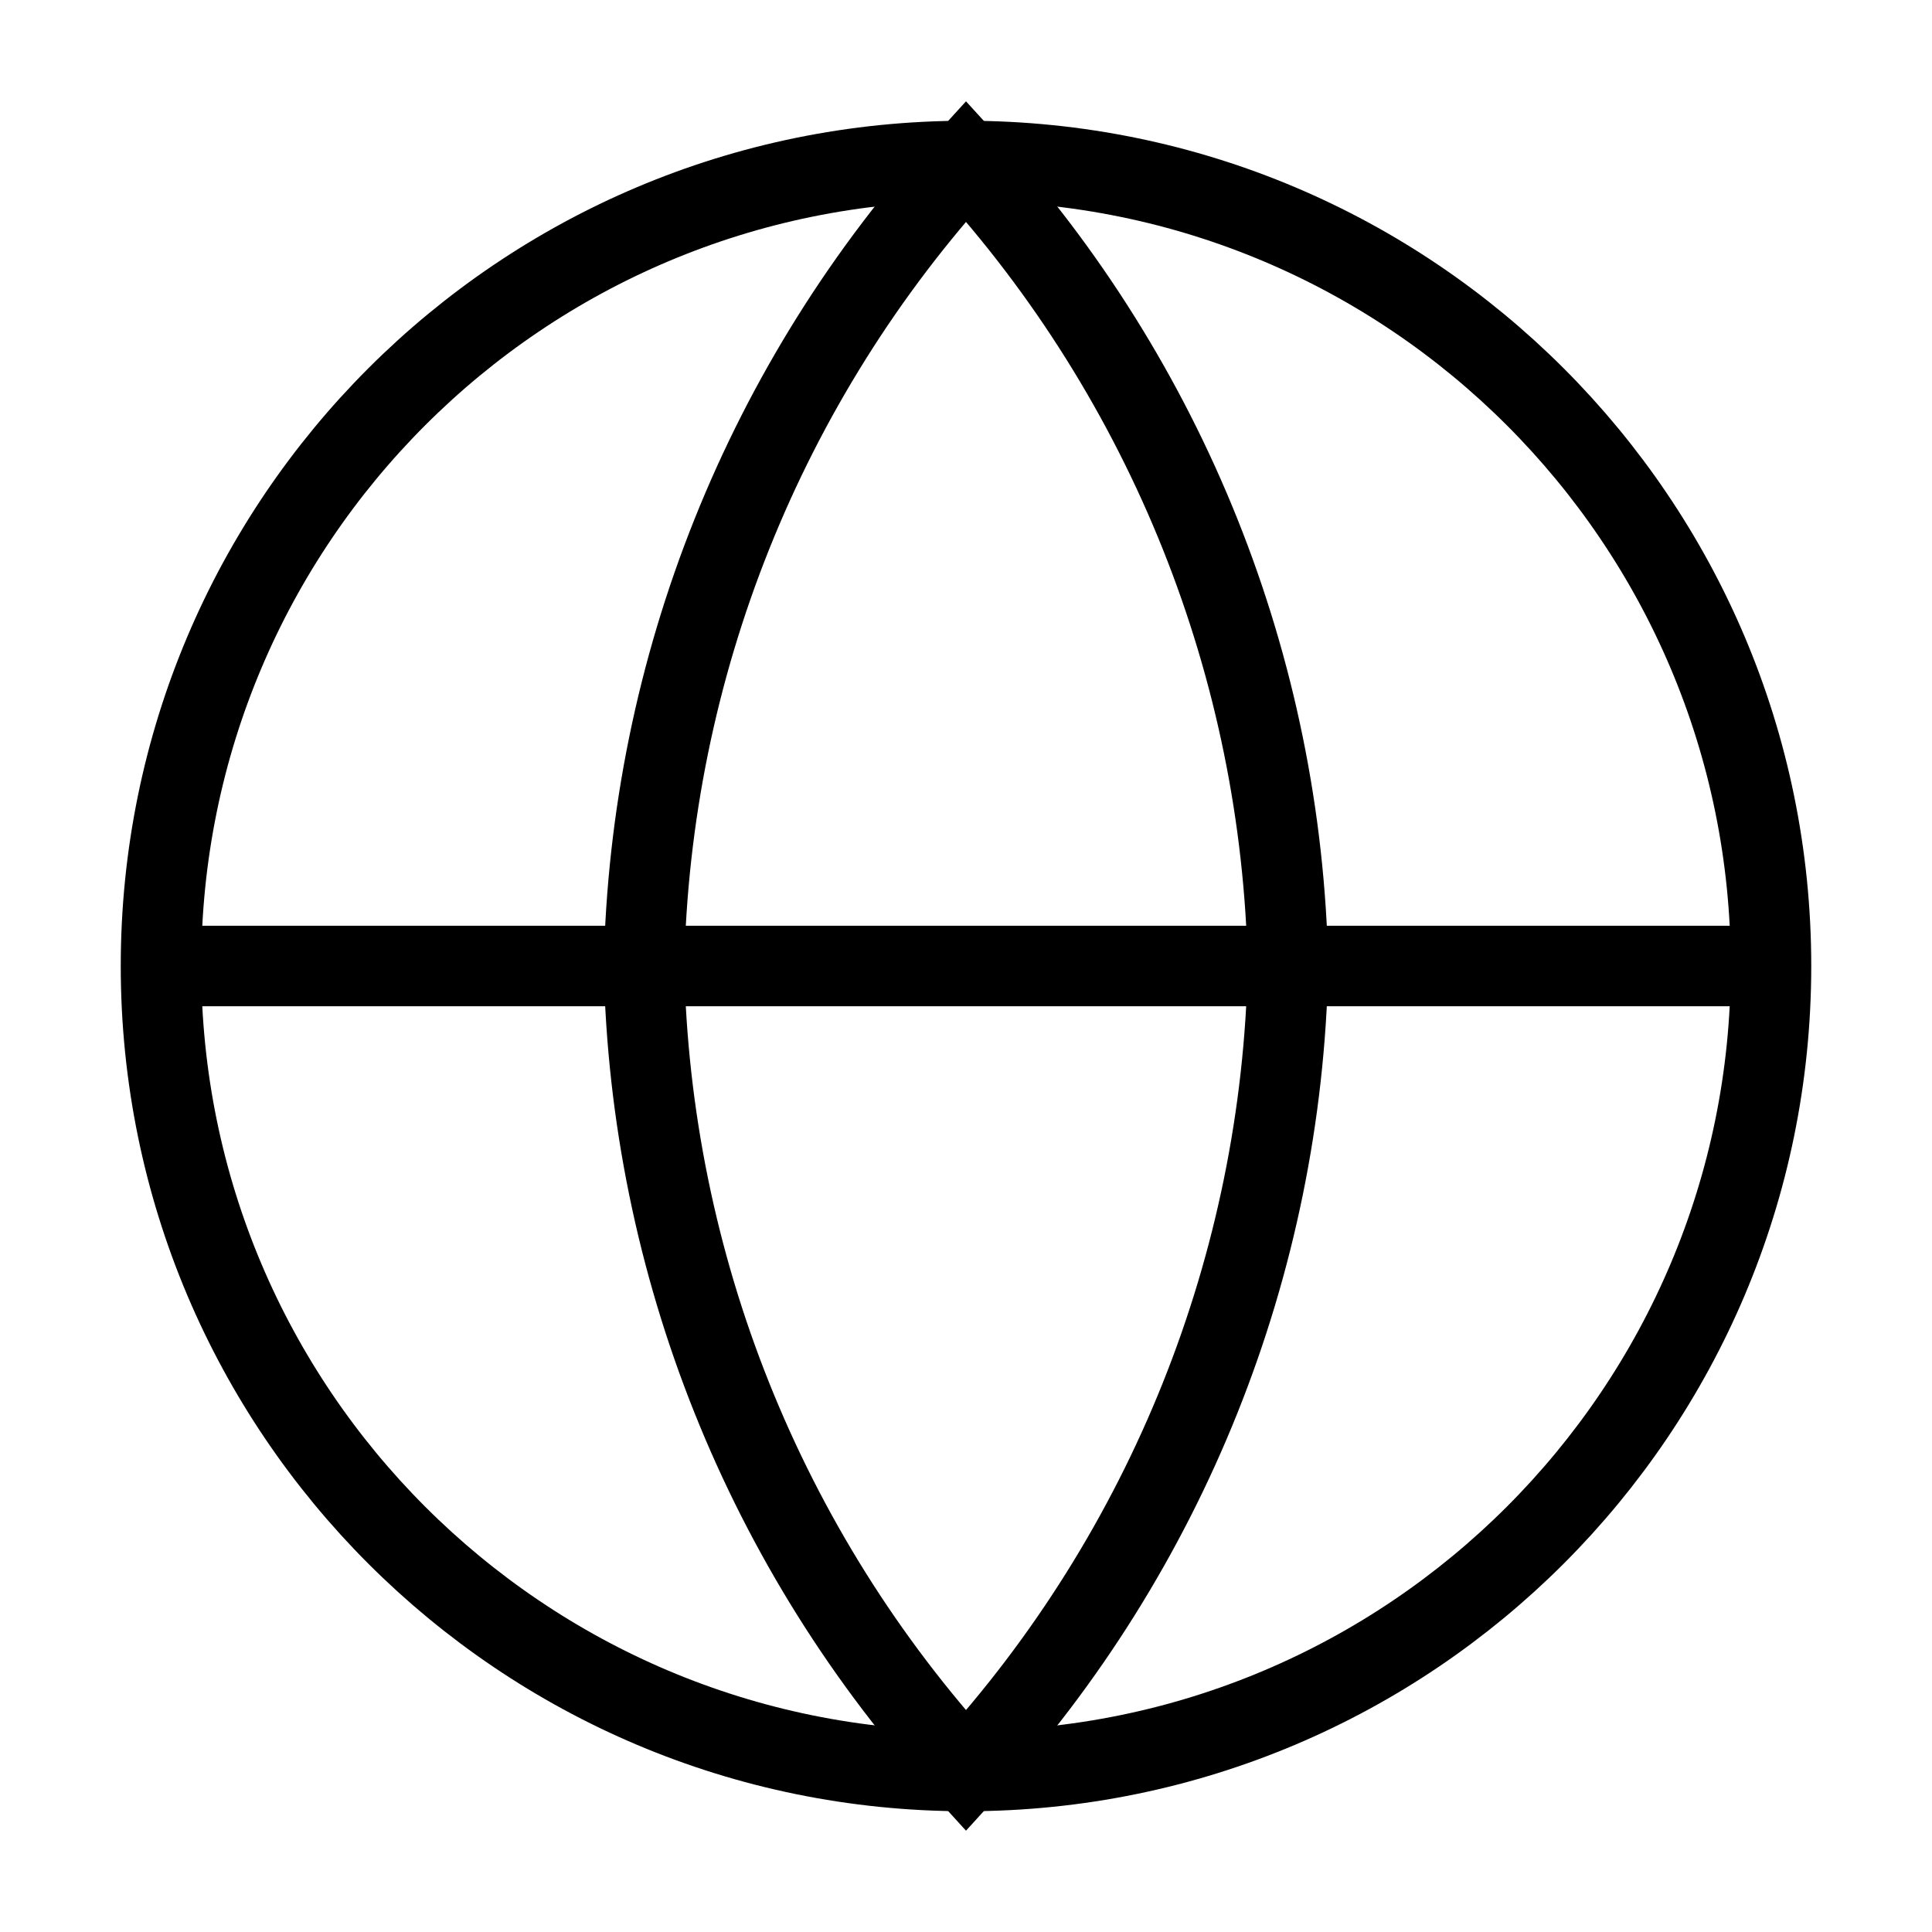
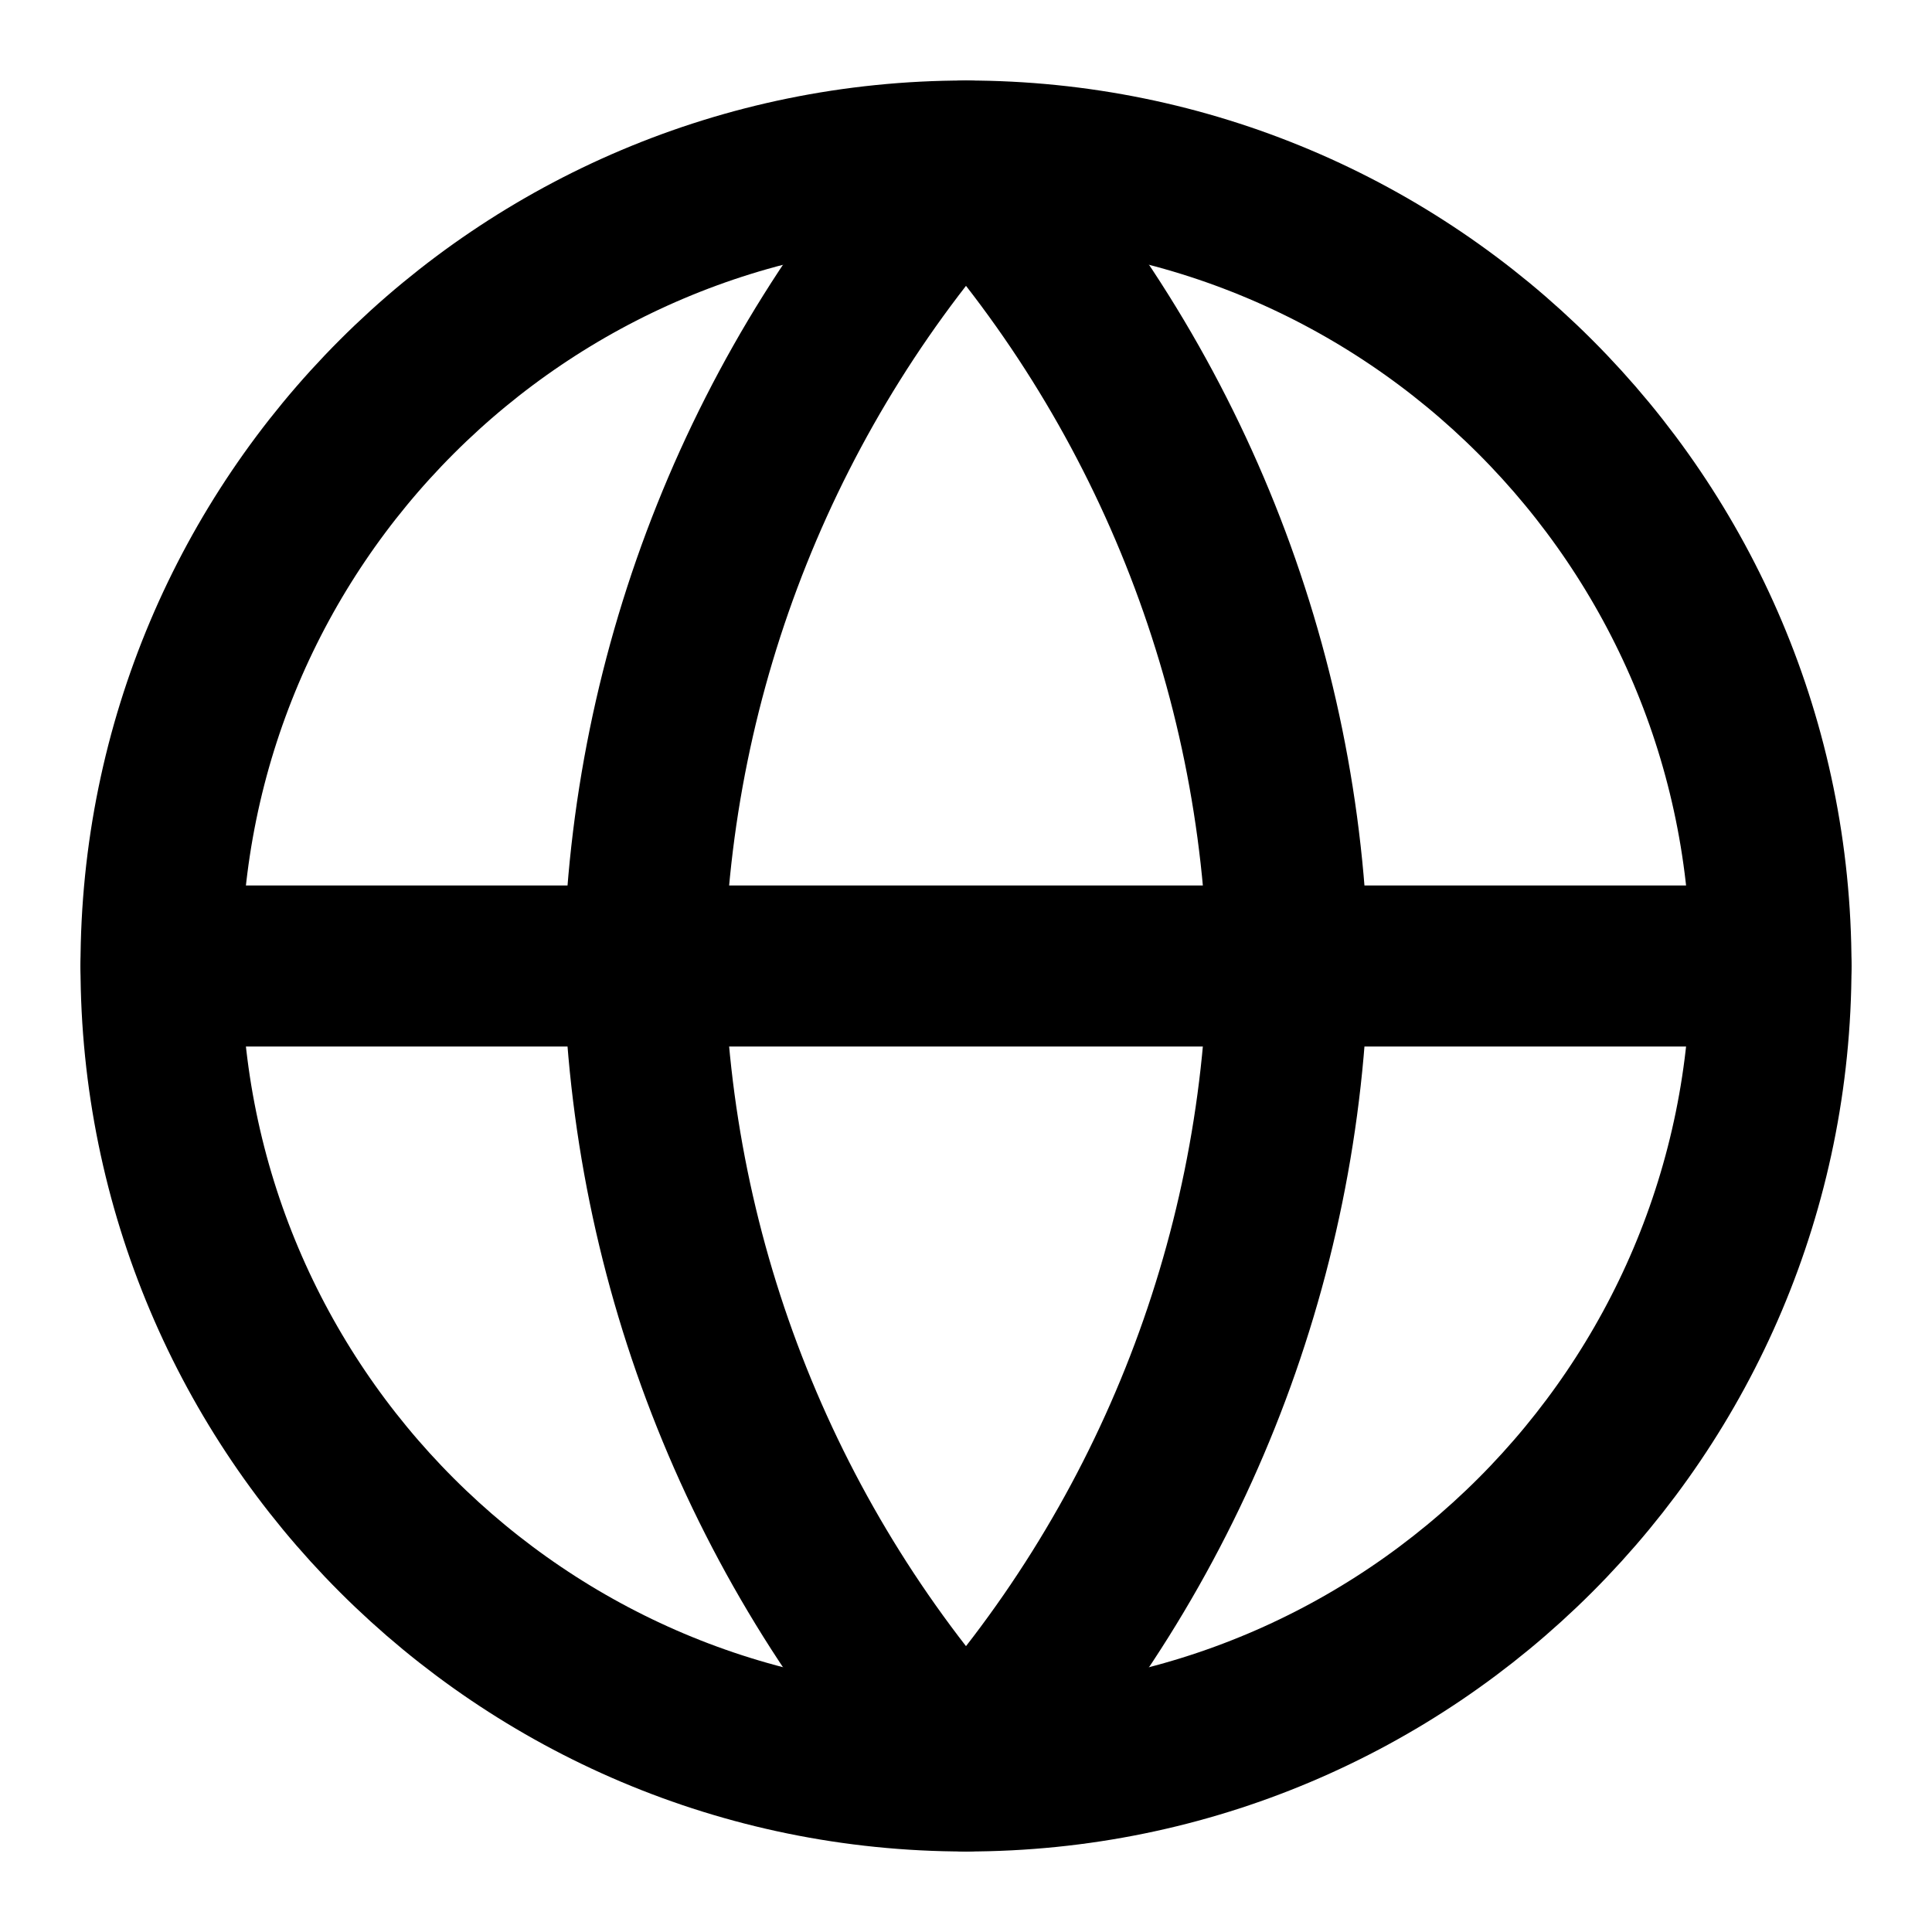
<svg xmlns="http://www.w3.org/2000/svg" width="24" height="24" viewBox="0 0 24 24" fill="none">
-   <path d="M12 22C17.523 22 22 17.523 22 12C22 6.477 17.523 2 12 2C6.477 2 2 6.477 2 12C2 17.523 6.477 22 12 22Z" stroke="currentColor" />
-   <path d="M2 12H22" stroke="currentColor" />
-   <path d="M12 2C14.501 4.738 15.923 8.292 16 12C15.923 15.708 14.501 19.262 12 22C9.499 19.262 8.077 15.708 8 12C8.077 8.292 9.499 4.738 12 2V2Z" stroke="currentColor" />
+   <path d="M12 22C17.523 22 22 17.523 22 12C22 6.477 17.523 2 12 2C6.477 2 2 6.477 2 12C2 17.523 6.477 22 12 22Z" stroke="currentColor" stroke-width="2" stroke-linecap="round" stroke-linejoin="round" />
+   <path d="M2 12H22" stroke="currentColor" stroke-width="2" stroke-linecap="round" stroke-linejoin="round" />
+   <path d="M12 2C14.501 4.738 15.923 8.292 16 12C15.923 15.708 14.501 19.262 12 22C9.499 19.262 8.077 15.708 8 12C8.077 8.292 9.499 4.738 12 2V2Z" stroke="currentColor" stroke-width="2" stroke-linecap="round" stroke-linejoin="round" />
</svg>
